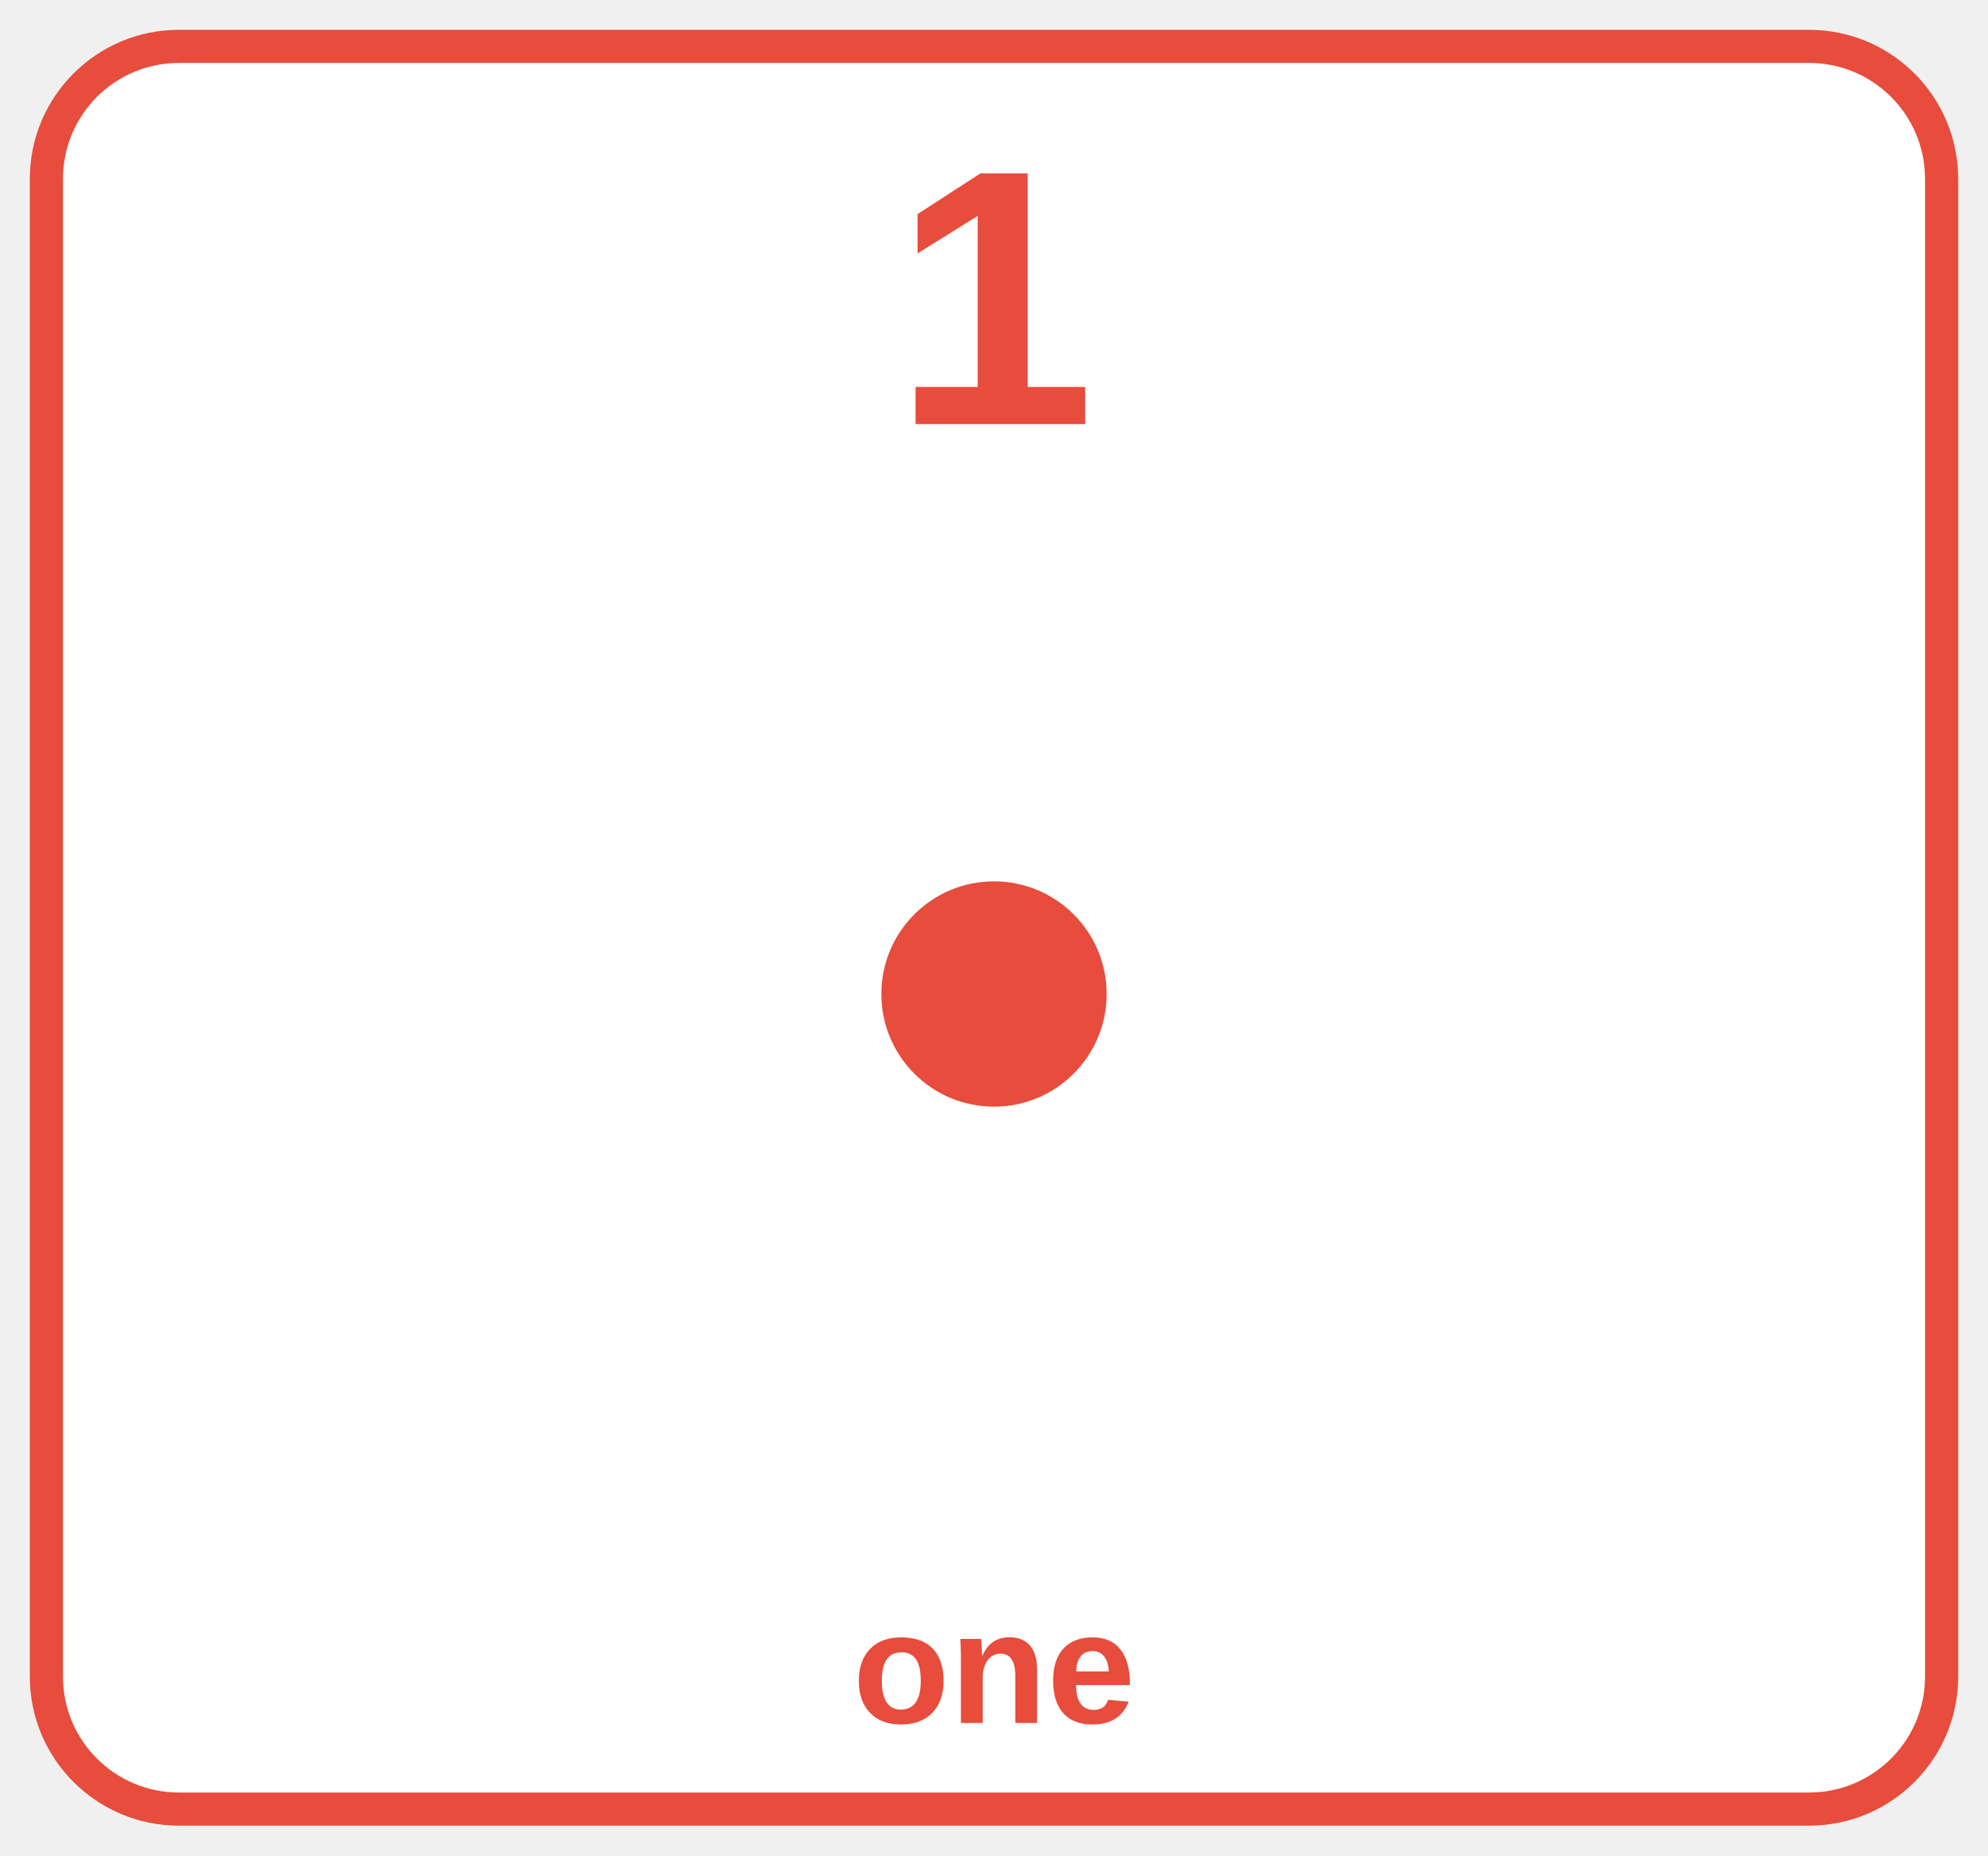
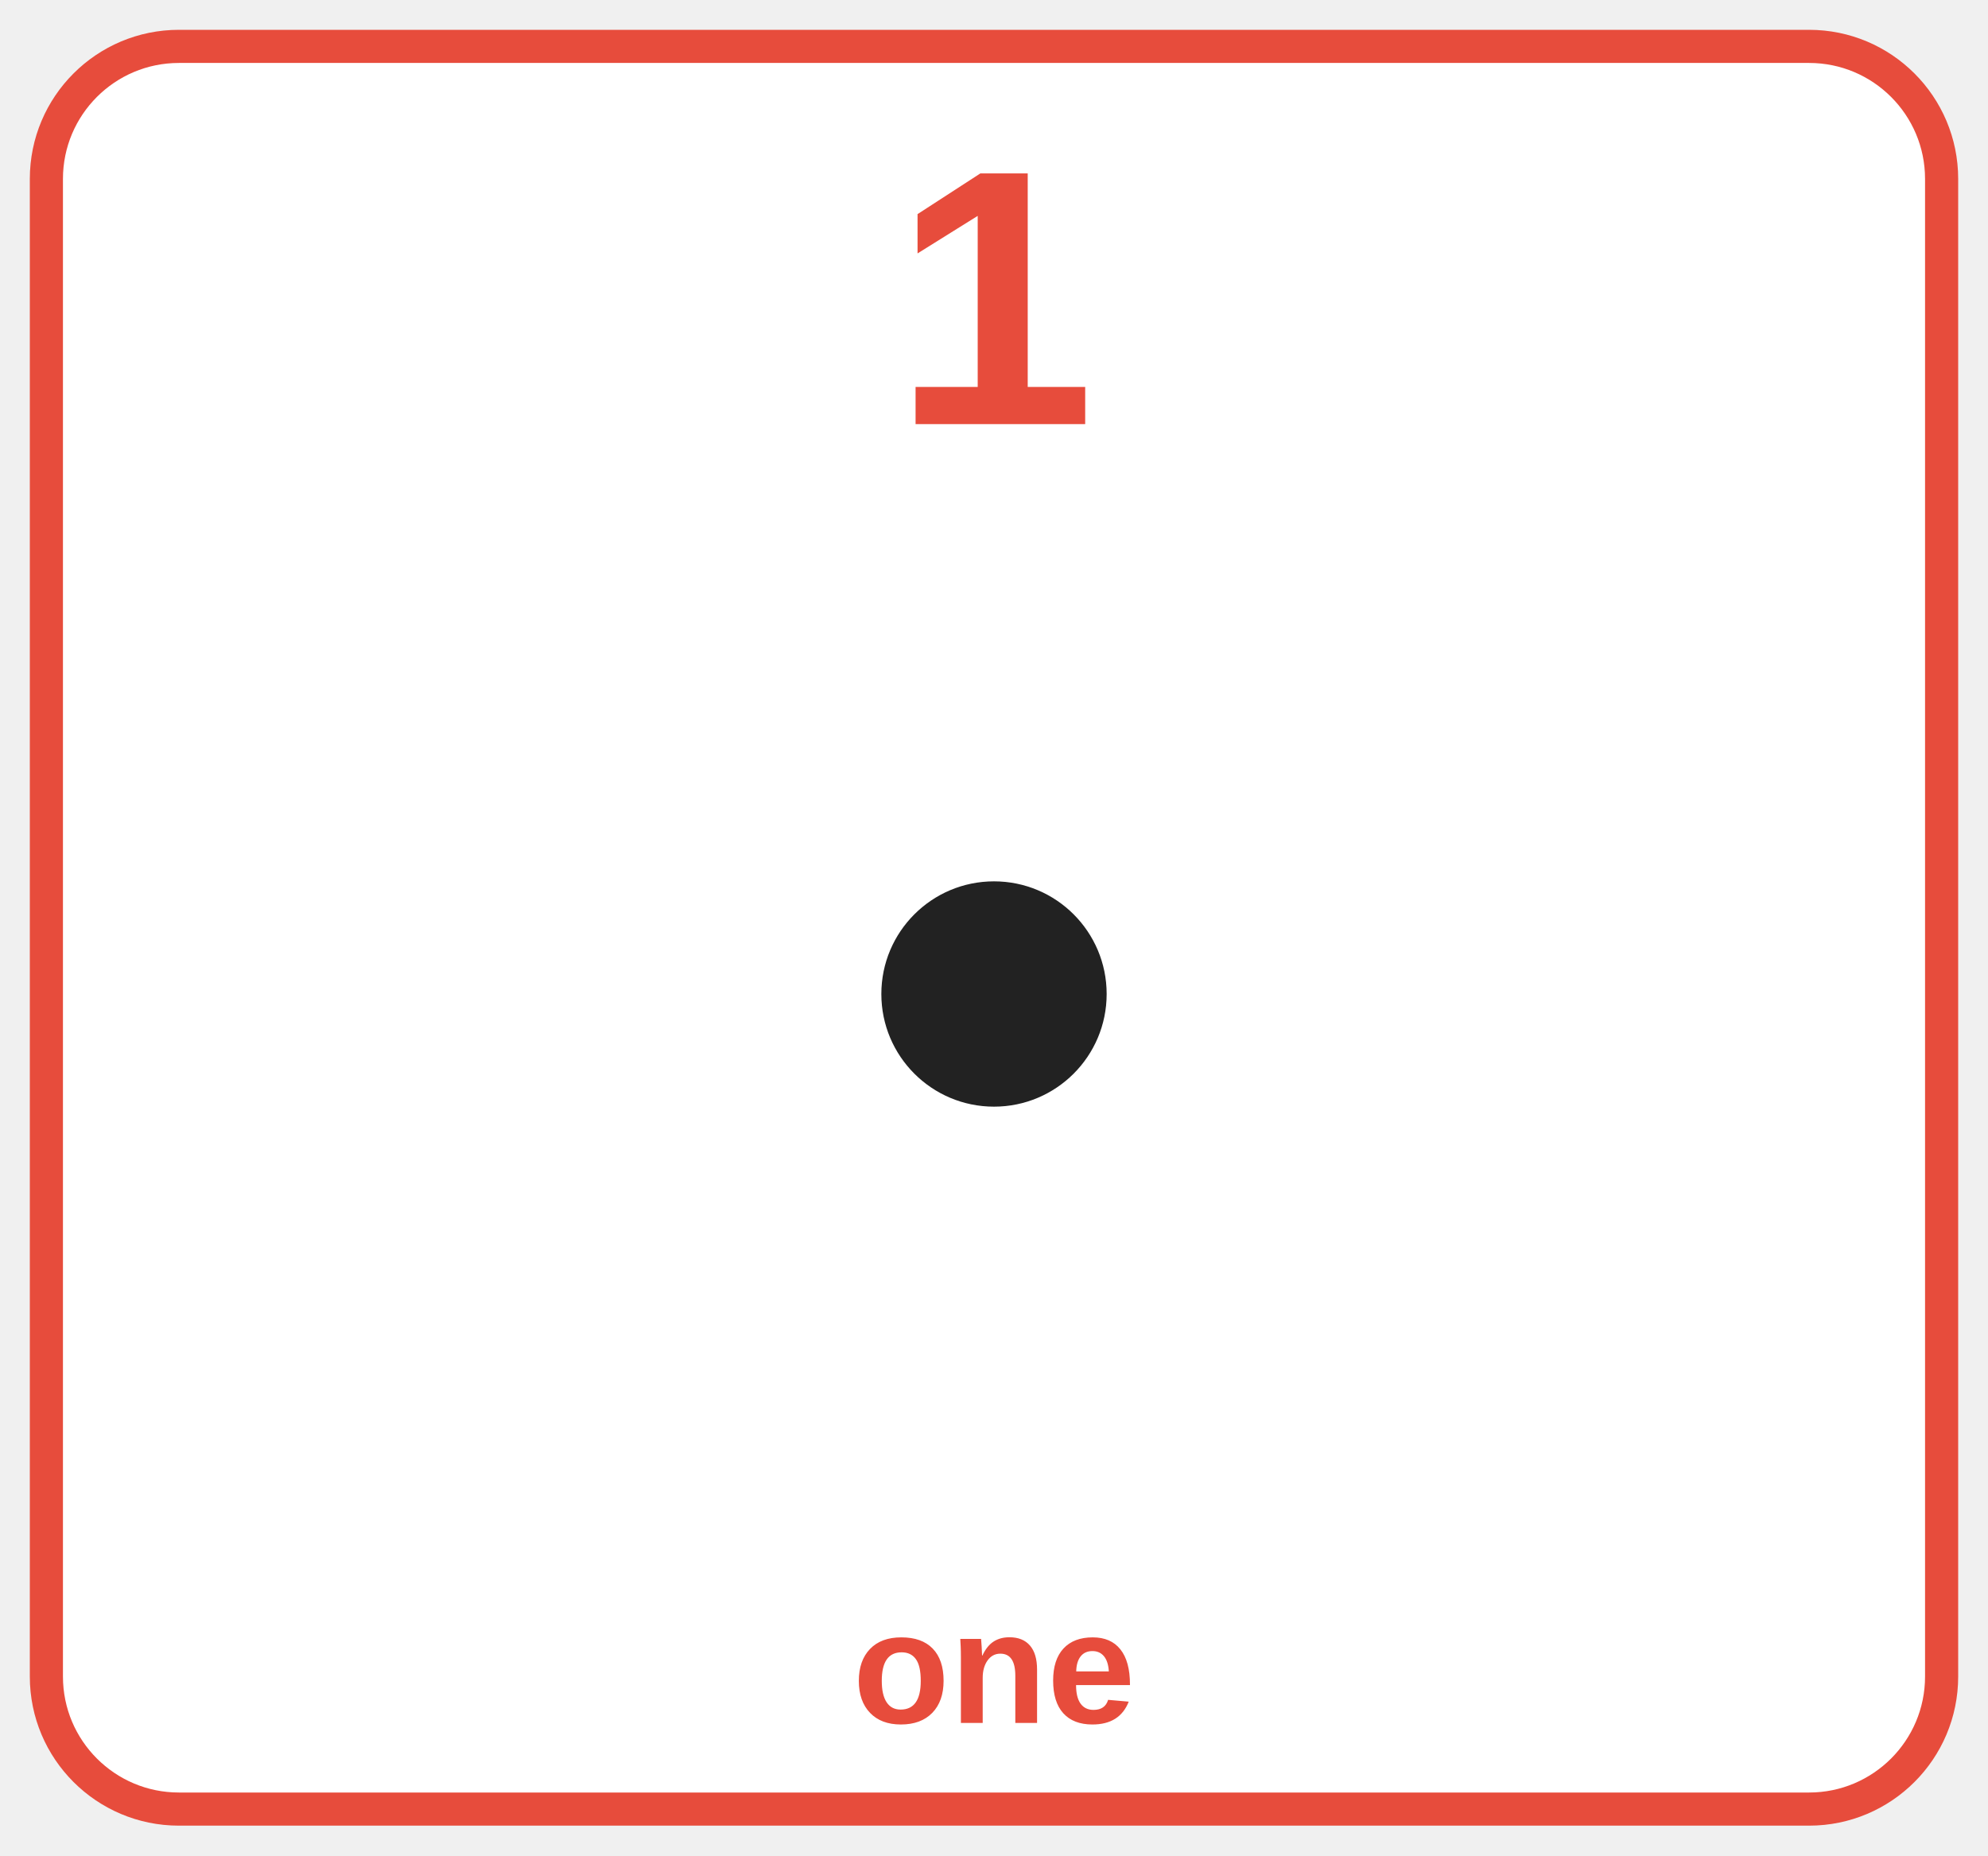
<svg xmlns="http://www.w3.org/2000/svg" viewBox="0 0 600 560" role="img" aria-label="one, 1">
  <rect x="14" y="14" width="572" height="532" rx="40" fill="#ffffff" stroke="#e74c3c" stroke-width="10" />
  <text x="300.0" y="128" text-anchor="middle" font-family="Nunito, Arial, sans-serif" font-size="110" font-weight="800" fill="#e74c3c">1</text>
-   <circle cx="300.0" cy="300.0" r="34" fill="#e74c3c" />
+   <circle cx="300.0" cy="300.0" r="34" fill="#222222" />
  <text x="300.0" y="520" text-anchor="middle" font-family="Nunito, Arial, sans-serif" font-size="48" font-weight="800" fill="#e74c3c">one</text>
</svg>
